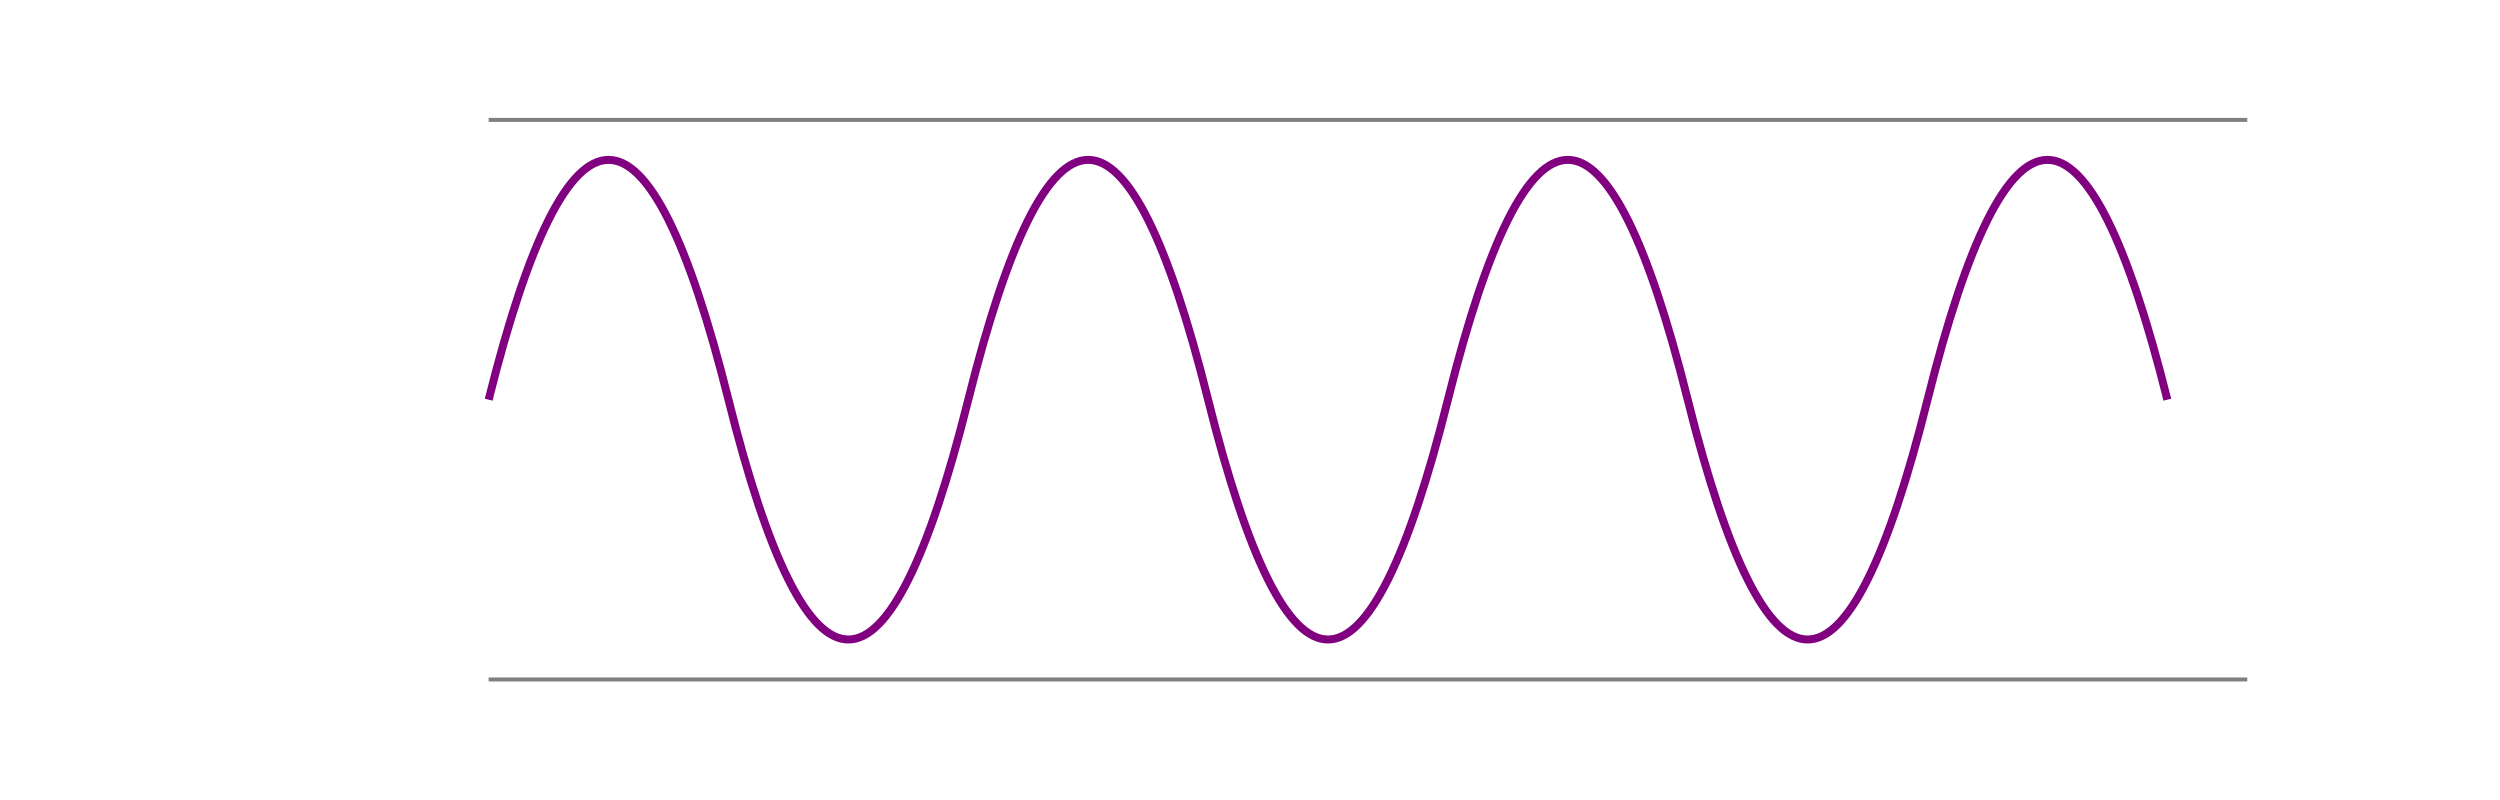
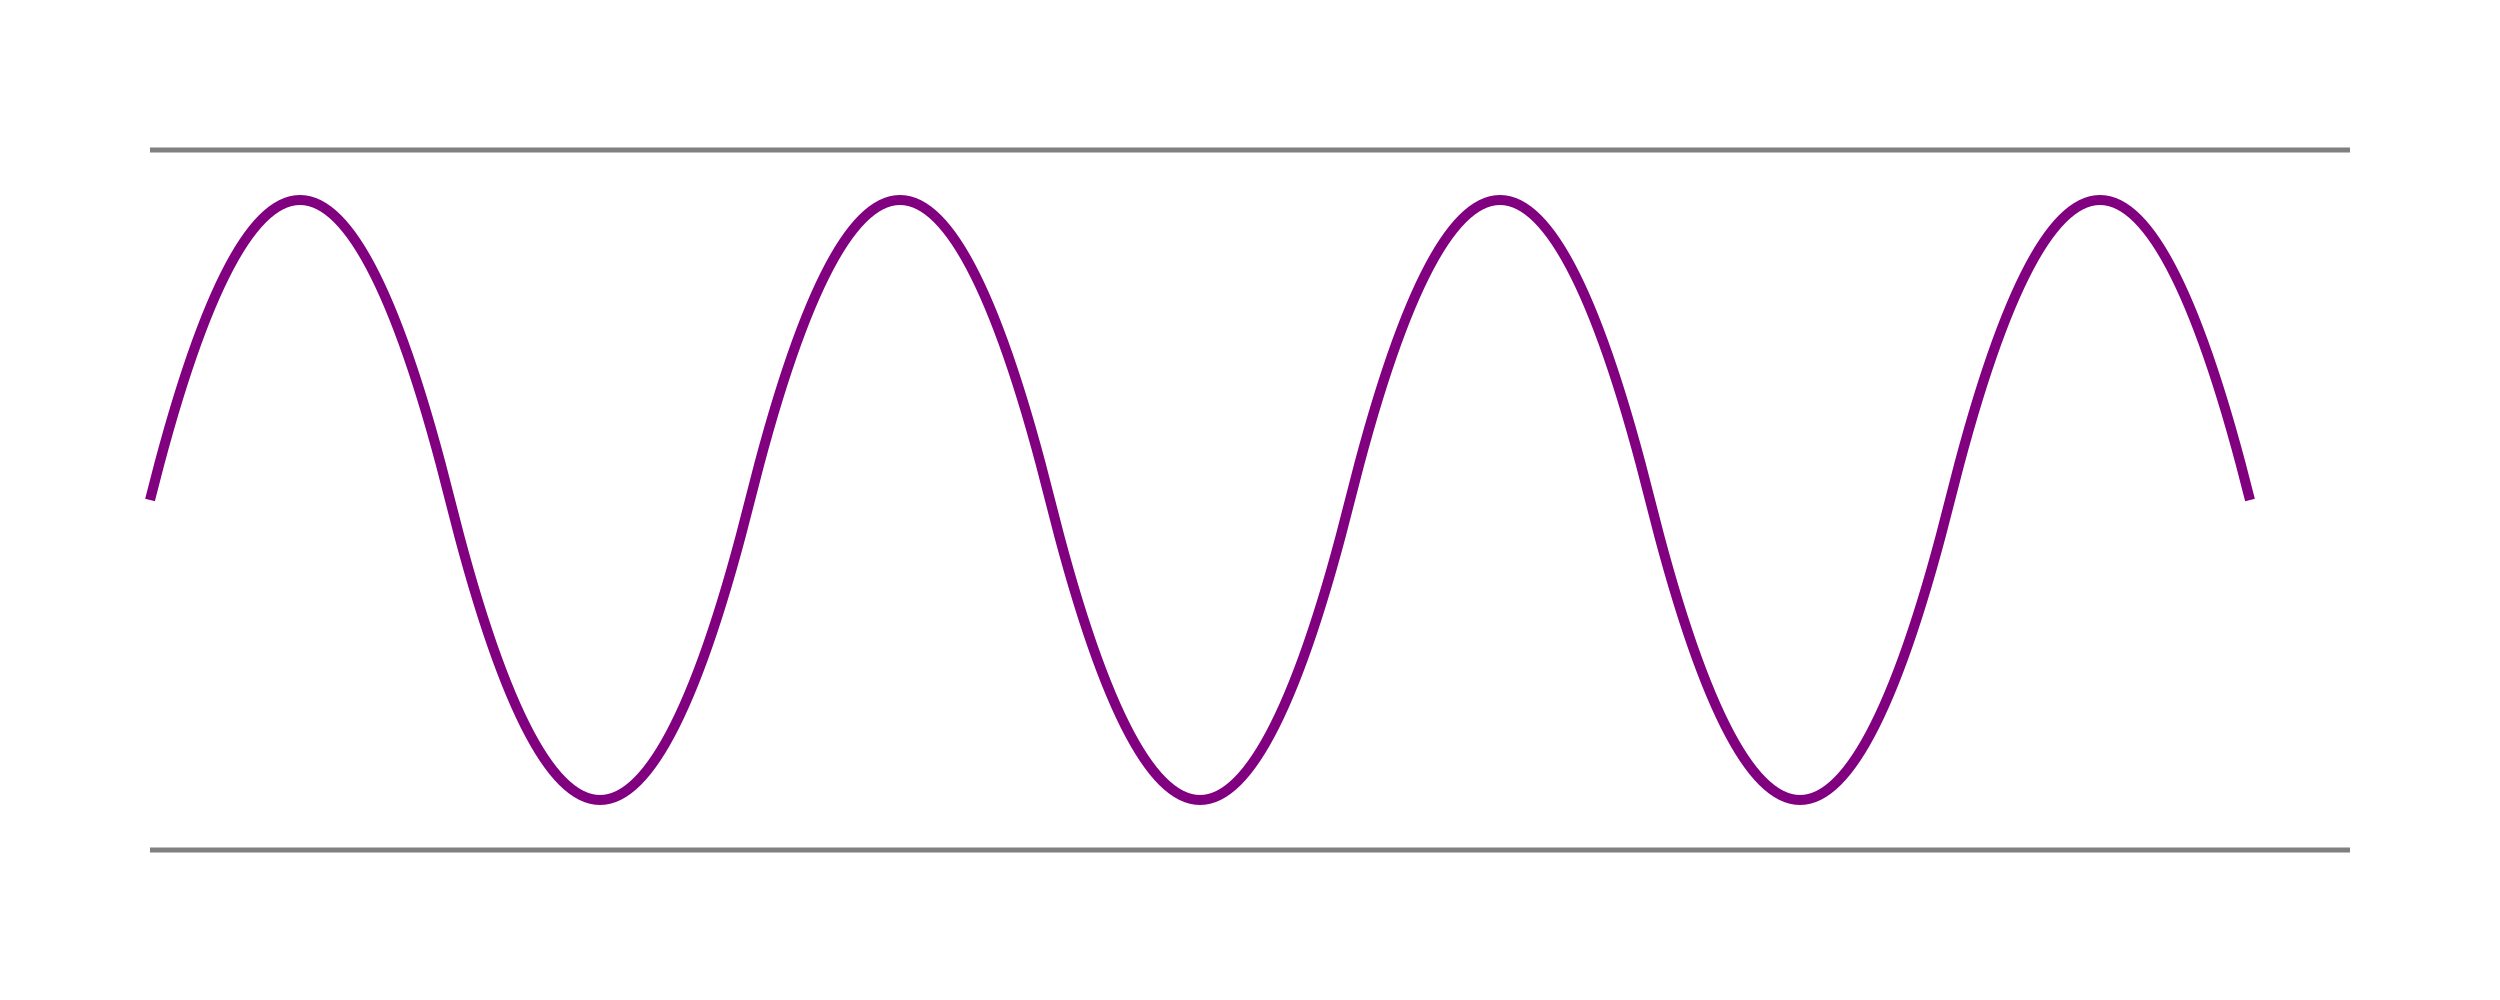
- <svg xmlns="http://www.w3.org/2000/svg" version="1.1" height="200" widht="500">
+ <svg xmlns="http://www.w3.org/2000/svg" version="1.1" height="200" width="500">
  <path d="M 30 30 H 470" stroke-width="1" stroke="grey" fill="none" />
  <path d="M 30 170 H 470" stroke-width="1" stroke="grey" fill="none" />
  <path d="M 30 100 Q 60 -20 90 100 T 150 100 T 210 100 T 270 100 T 330 100 T 390 100 T 450 100" stroke-width="2" stroke="purple" fill="none" />
</svg>
